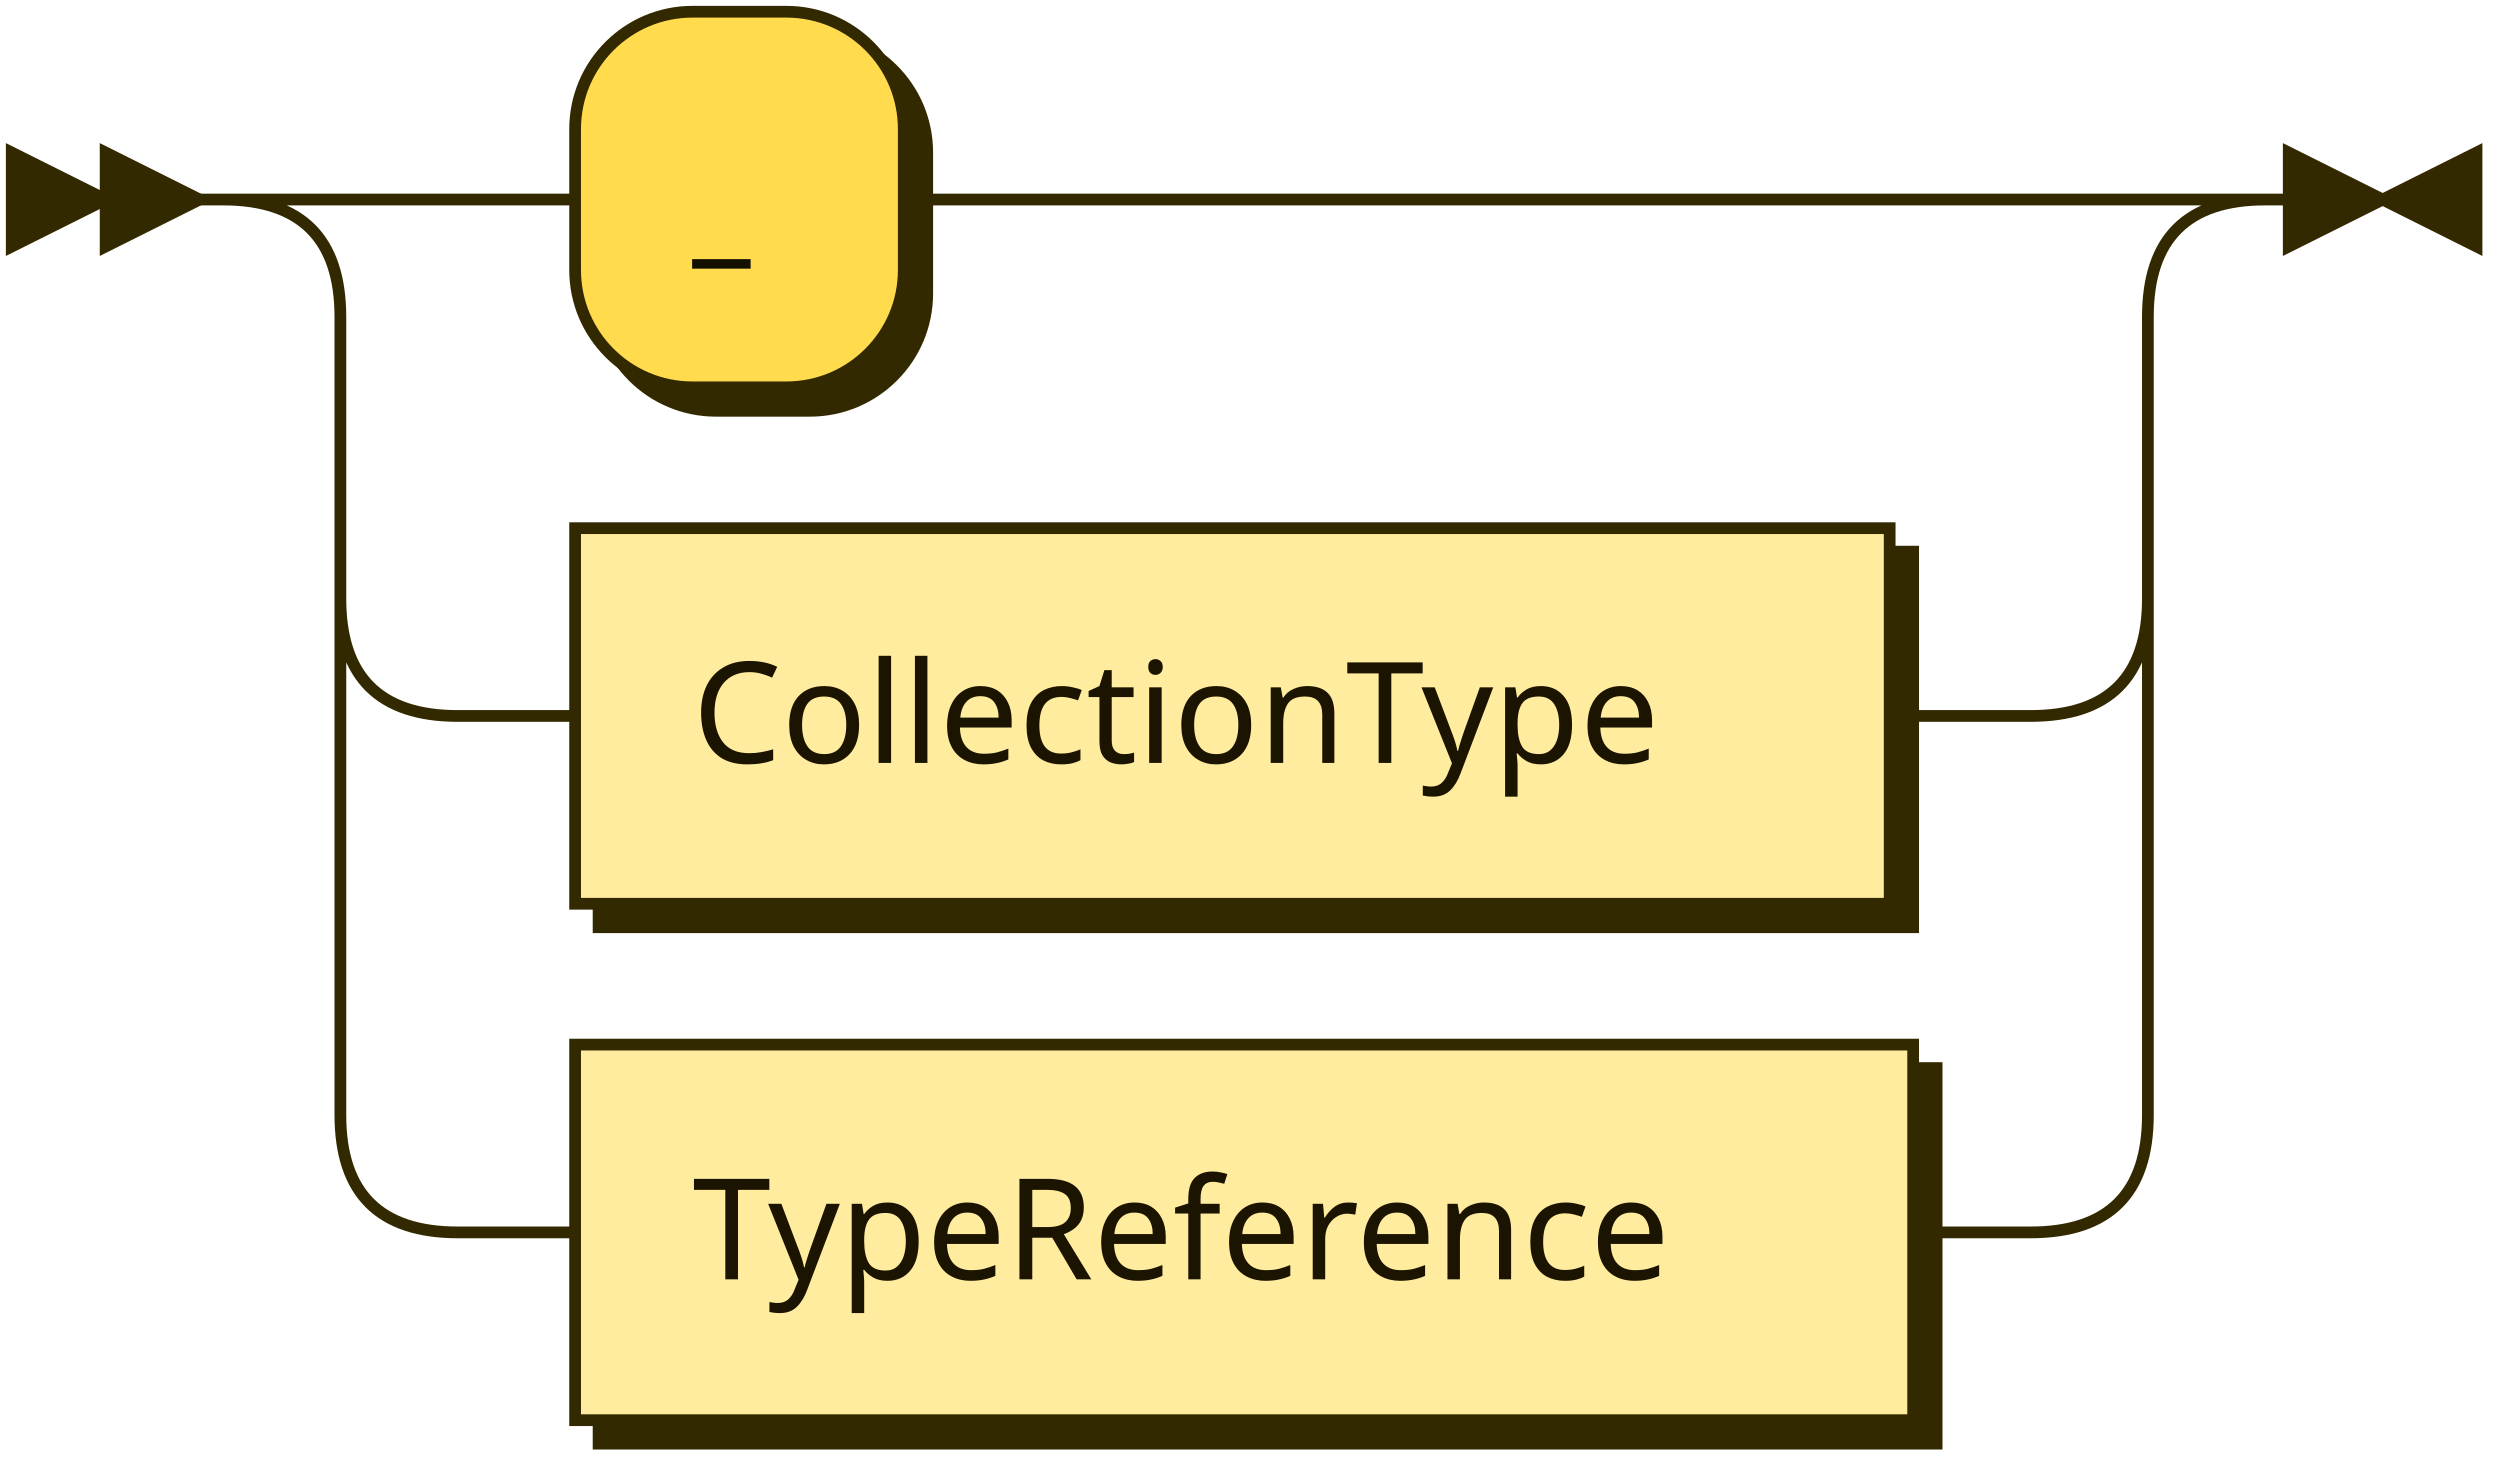
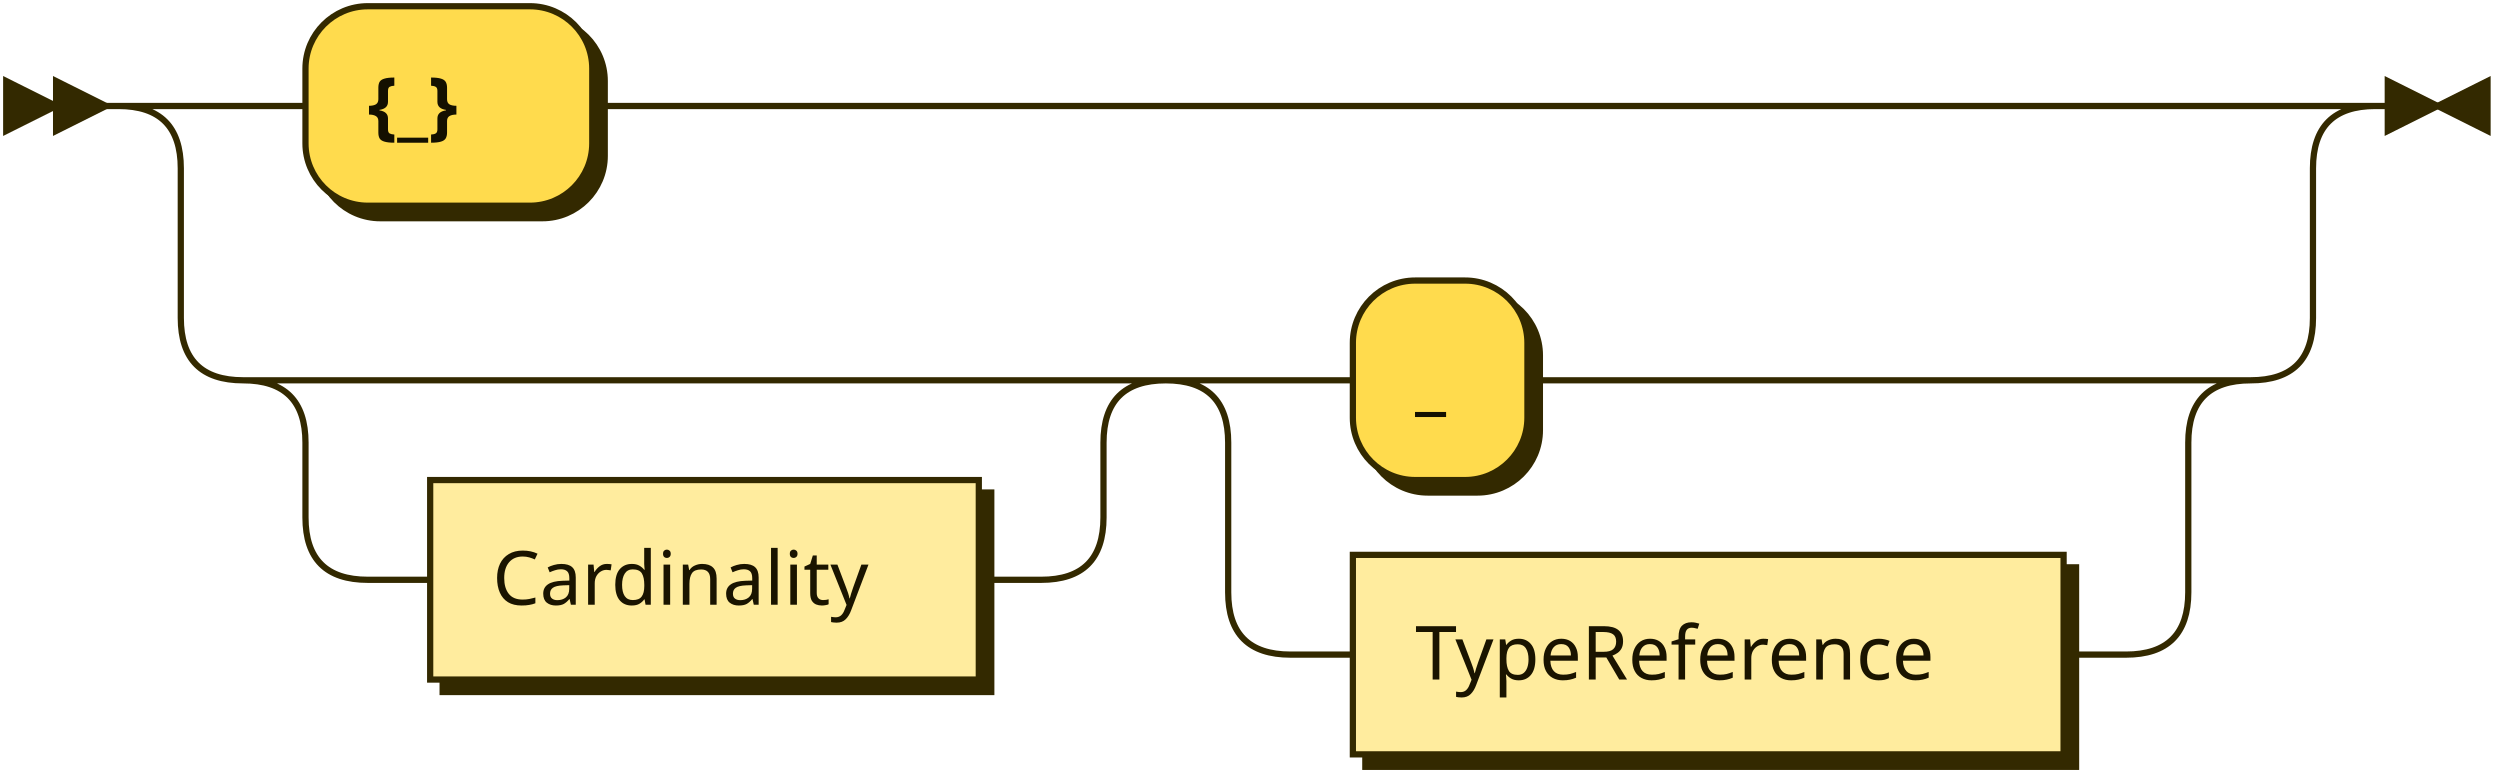
- <svg xmlns="http://www.w3.org/2000/svg" xmlns:xlink="http://www.w3.org/1999/xlink" width="213" height="125">
+ <svg xmlns="http://www.w3.org/2000/svg" xmlns:xlink="http://www.w3.org/1999/xlink" width="401" height="125">
  <defs>
    <style type="text/css">
    @namespace "http://www.w3.org/2000/svg";
    .line                 {fill: none; stroke: #332900; stroke-width: 1;}
    .bold-line            {stroke: #141000; shape-rendering: crispEdges; stroke-width: 2;}
    .thin-line            {stroke: #1F1800; shape-rendering: crispEdges}
    .filled               {fill: #332900; stroke: none;}
    text.terminal         {font-family: Verdana, Sans-serif;
                            font-size: 12px;
                            fill: #141000;
                            font-weight: bold;
                          }
    text.nonterminal      {font-family: Verdana, Sans-serif;
                            font-size: 12px;
                            fill: #1A1400;
                            font-weight: normal;
                          }
    text.regexp           {font-family: Verdana, Sans-serif;
                            font-size: 12px;
                            fill: #1F1800;
                            font-weight: normal;
                          }
    rect, circle, polygon {fill: #332900; stroke: #332900;}
    rect.terminal         {fill: #FFDB4D; stroke: #332900; stroke-width: 1;}
    rect.nonterminal      {fill: #FFEC9E; stroke: #332900; stroke-width: 1;}
    rect.text             {fill: none; stroke: none;}
    polygon.regexp        {fill: #FFF4C7; stroke: #332900; stroke-width: 1;}
  </style>
  </defs>
  <polygon points="9 17 1 13 1 21" />
  <polygon points="17 17 9 13 9 21" />
-   <rect x="51" y="3" width="28" height="32" rx="10" />
-   <rect x="49" y="1" width="28" height="32" class="terminal" rx="10" />
-   <text class="terminal" x="59" y="21">_</text>
-   <a xlink:href="#CollectionType" xlink:title="CollectionType">
-     <rect x="51" y="47" width="112" height="32" />
-     <rect x="49" y="45" width="112" height="32" class="nonterminal" />
-     <text class="nonterminal" x="59" y="65">CollectionType</text>
+   <rect x="51" y="3" width="46" height="32" rx="10" />
+   <rect x="49" y="1" width="46" height="32" class="terminal" rx="10" />
+   <text class="terminal" x="59" y="21">{_}</text>
+   <a xlink:href="#Cardinality" xlink:title="Cardinality">
+     <rect x="71" y="79" width="88" height="32" />
+     <rect x="69" y="77" width="88" height="32" class="nonterminal" />
+     <text class="nonterminal" x="79" y="97">Cardinality</text>
  </a>
+   <rect x="219" y="47" width="28" height="32" rx="10" />
+   <rect x="217" y="45" width="28" height="32" class="terminal" rx="10" />
+   <text class="terminal" x="227" y="65">_</text>
  <a xlink:href="#TypeReference" xlink:title="TypeReference">
-     <rect x="51" y="91" width="114" height="32" />
-     <rect x="49" y="89" width="114" height="32" class="nonterminal" />
-     <text class="nonterminal" x="59" y="109">TypeReference</text>
+     <rect x="219" y="91" width="114" height="32" />
+     <rect x="217" y="89" width="114" height="32" class="nonterminal" />
+     <text class="nonterminal" x="227" y="109">TypeReference</text>
  </a>
-   <path class="line" d="m17 17 h2 m20 0 h10 m28 0 h10 m0 0 h86 m-154 0 h20 m134 0 h20 m-174 0 q10 0 10 10 m154 0 q0 -10 10 -10 m-164 10 v24 m154 0 v-24 m-154 24 q0 10 10 10 m134 0 q10 0 10 -10 m-144 10 h10 m112 0 h10 m0 0 h2 m-144 -10 v20 m154 0 v-20 m-154 20 v24 m154 0 v-24 m-154 24 q0 10 10 10 m134 0 q10 0 10 -10 m-144 10 h10 m114 0 h10 m23 -88 h-3" />
-   <polygon points="203 17 211 13 211 21" />
-   <polygon points="203 17 195 13 195 21" />
+   <path class="line" d="m17 17 h2 m20 0 h10 m46 0 h10 m0 0 h256 m-342 0 h20 m322 0 h20 m-362 0 q10 0 10 10 m342 0 q0 -10 10 -10 m-352 10 v24 m342 0 v-24 m-342 24 q0 10 10 10 m322 0 q10 0 10 -10 m-312 10 h10 m0 0 h98 m-128 0 h20 m108 0 h20 m-148 0 q10 0 10 10 m128 0 q0 -10 10 -10 m-138 10 v12 m128 0 v-12 m-128 12 q0 10 10 10 m108 0 q10 0 10 -10 m-118 10 h10 m88 0 h10 m40 -32 h10 m28 0 h10 m0 0 h86 m-154 0 h20 m134 0 h20 m-174 0 q10 0 10 10 m154 0 q0 -10 10 -10 m-164 10 v24 m154 0 v-24 m-154 24 q0 10 10 10 m134 0 q10 0 10 -10 m-144 10 h10 m114 0 h10 m43 -88 h-3" />
+   <polygon points="391 17 399 13 399 21" />
+   <polygon points="391 17 383 13 383 21" />
</svg>
